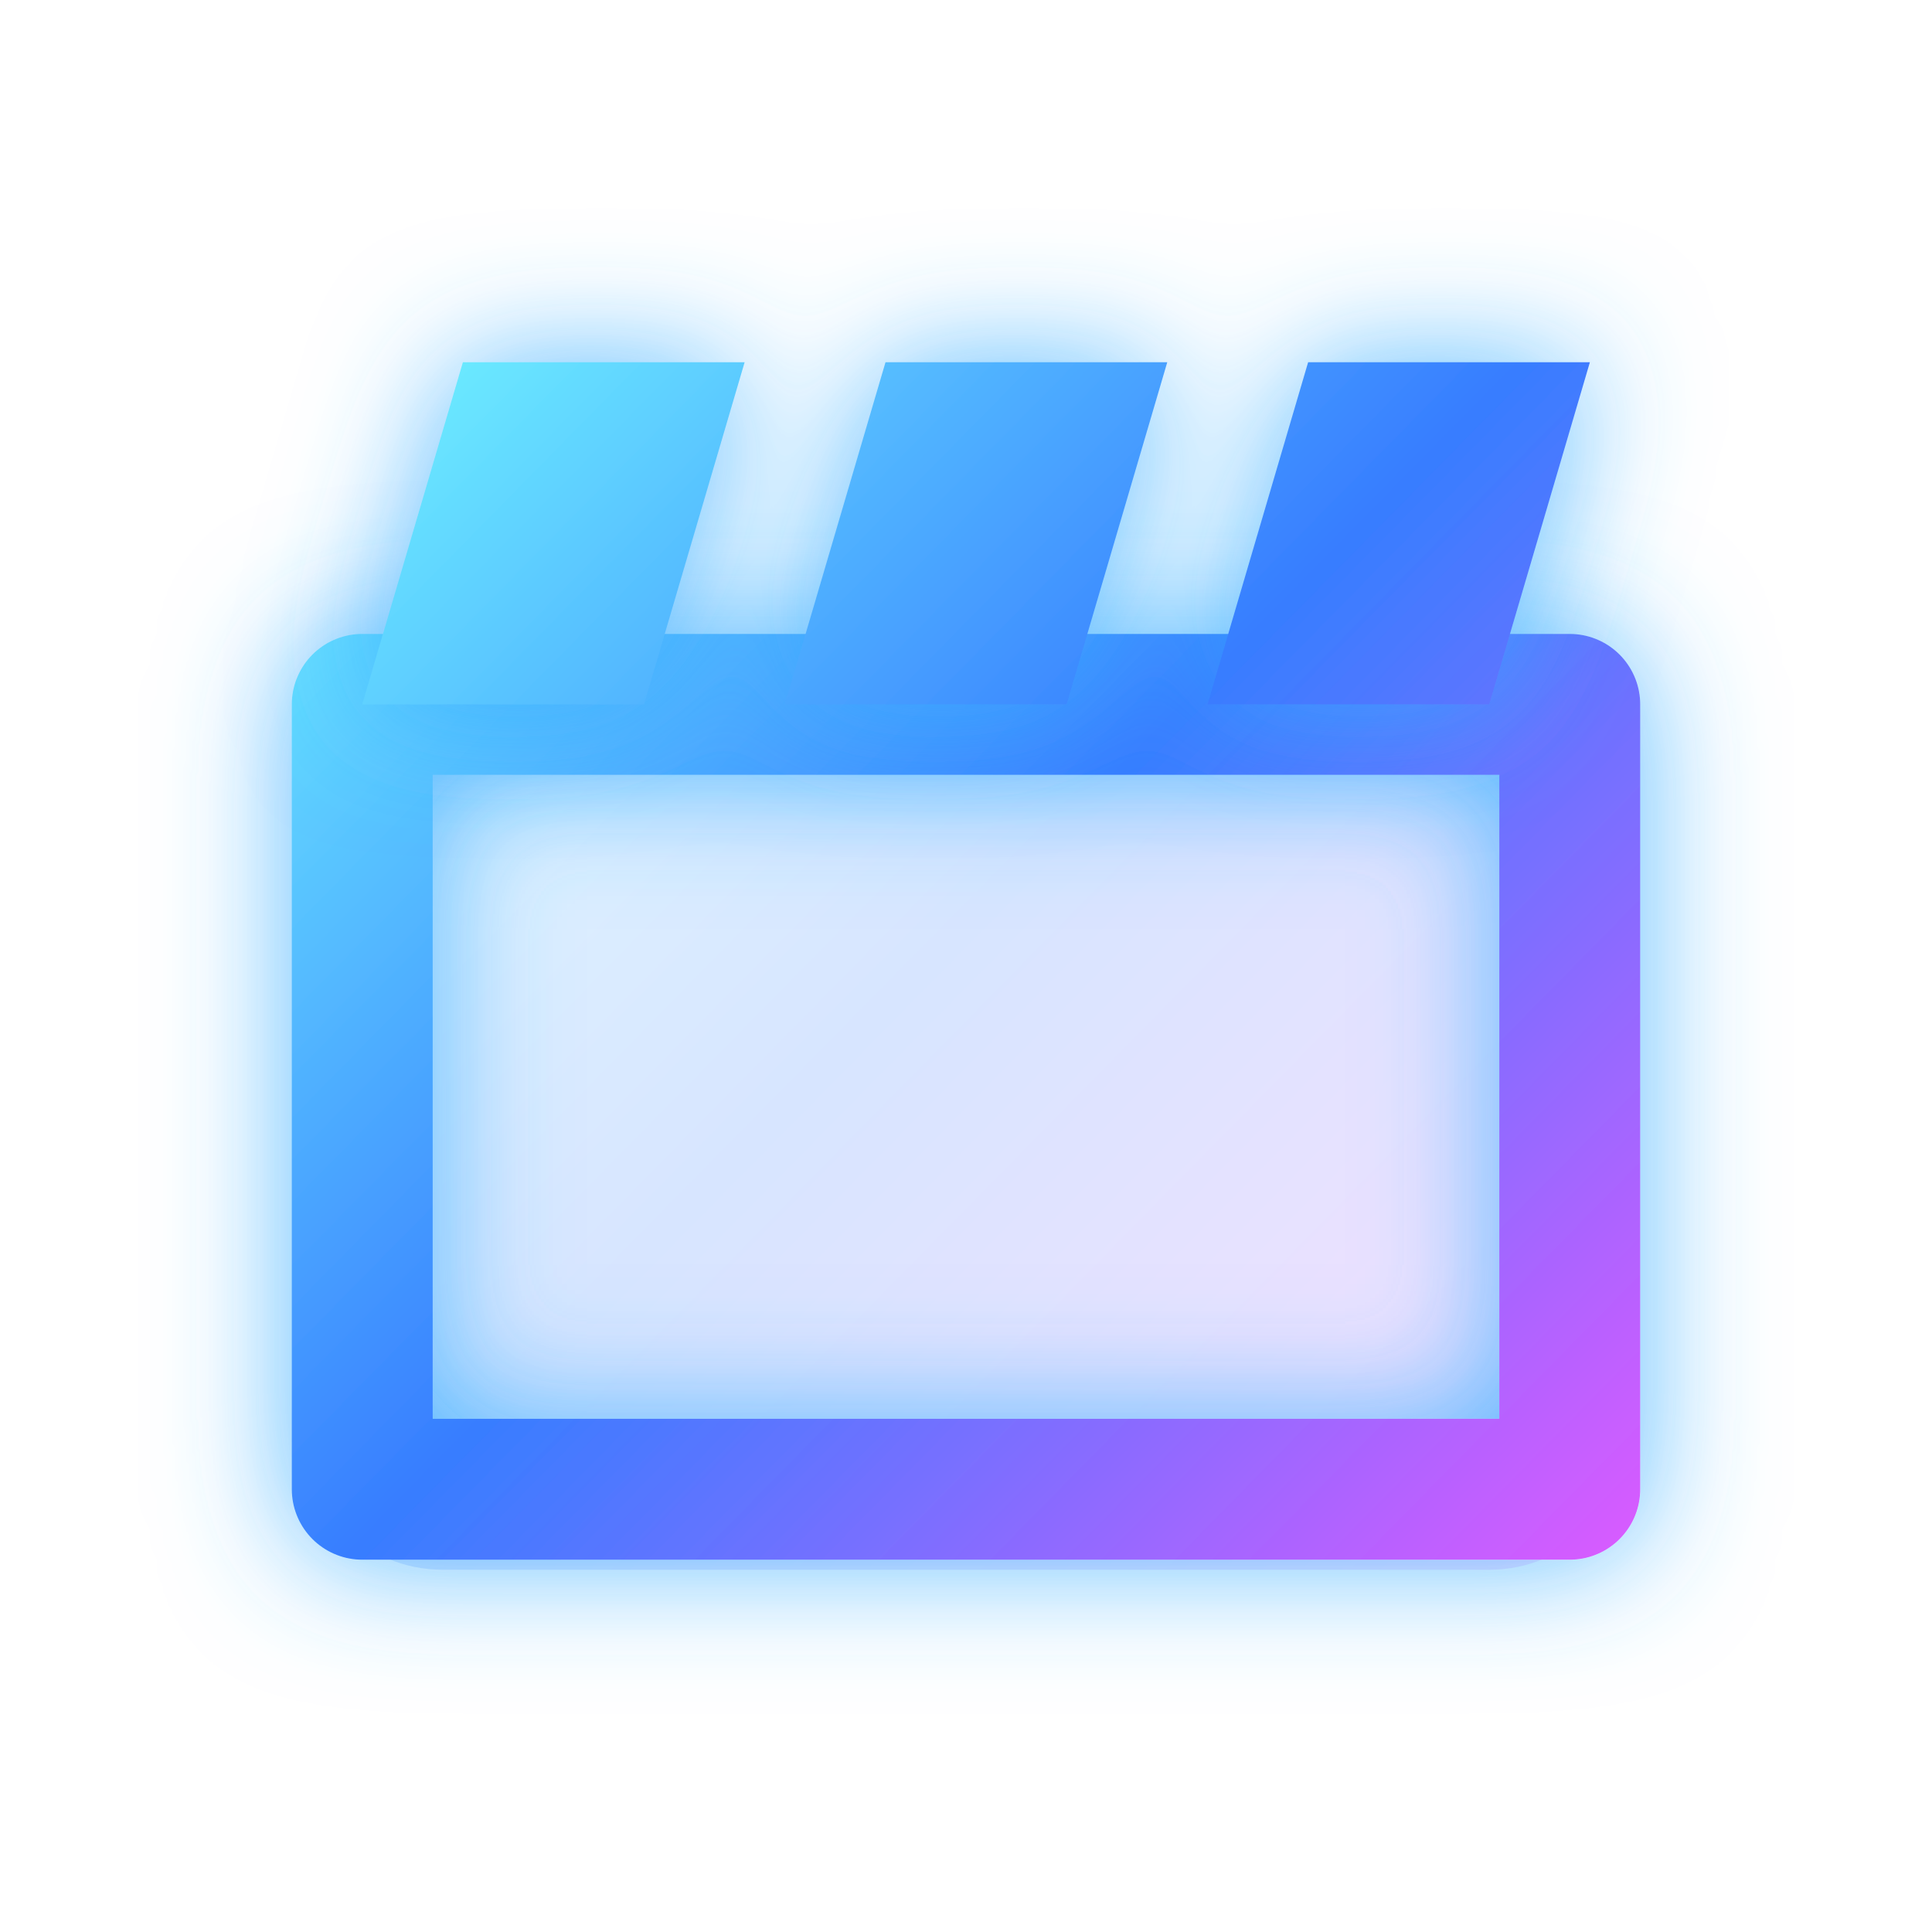
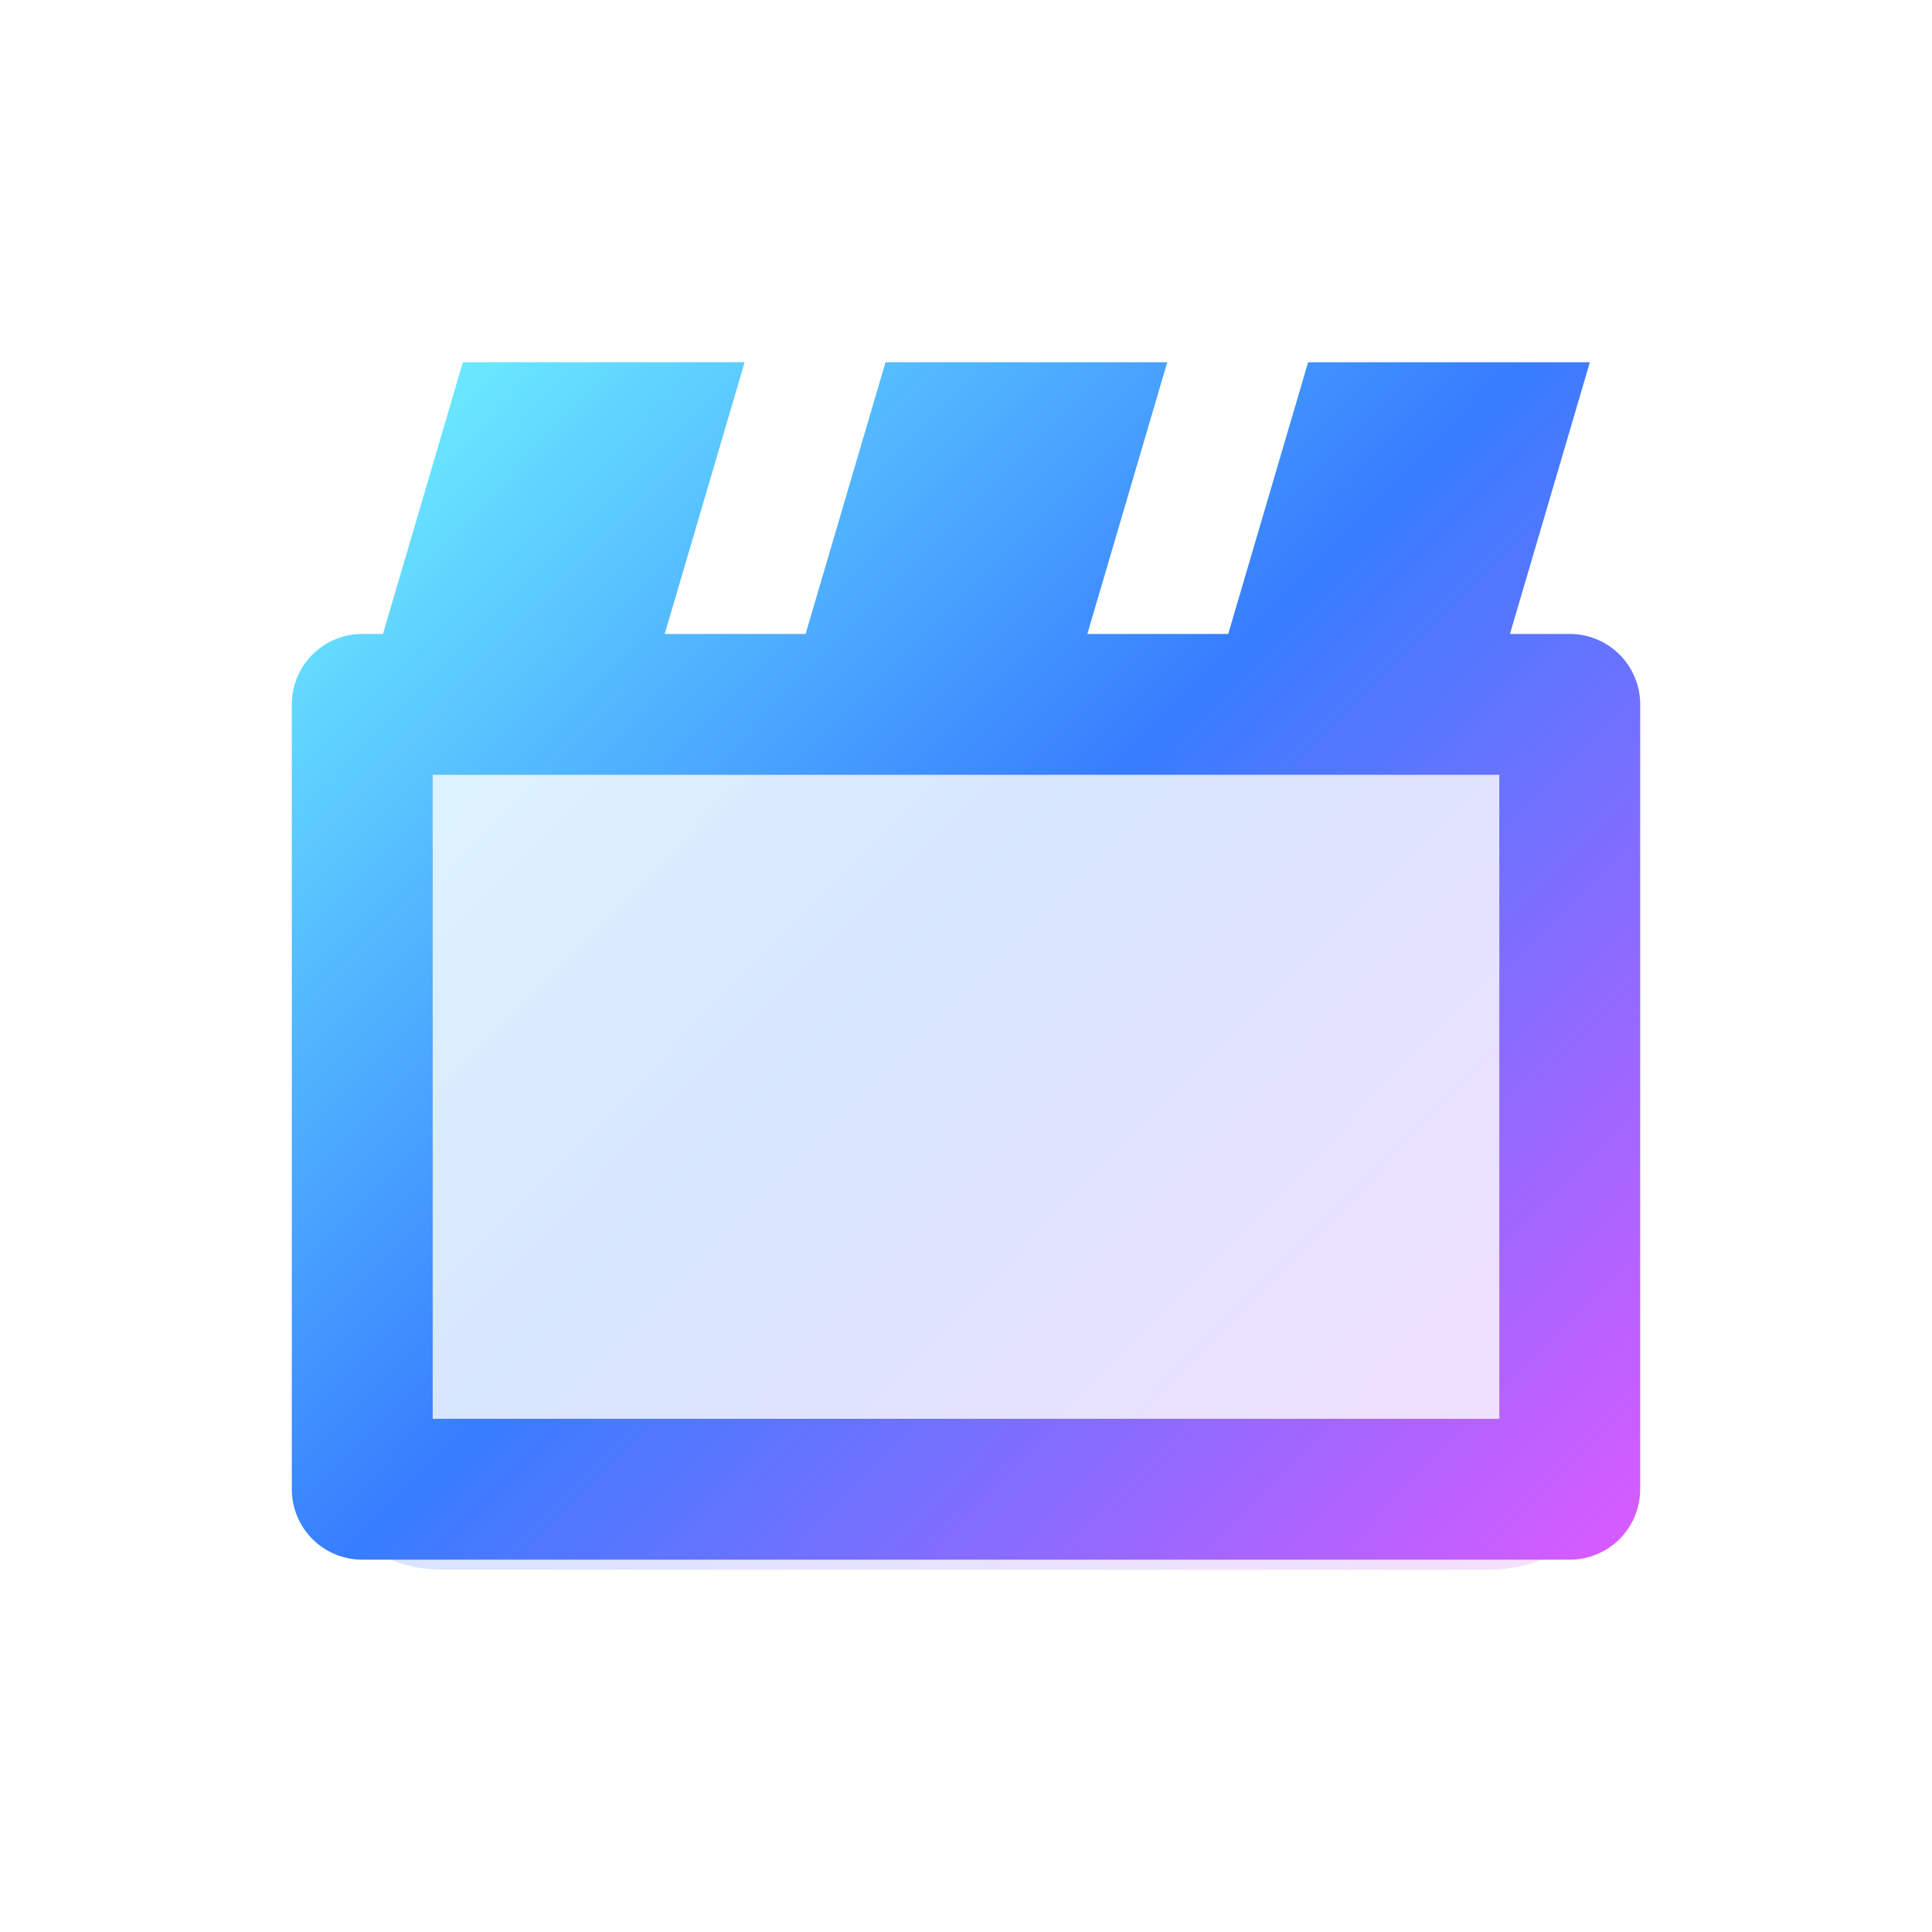
<svg xmlns="http://www.w3.org/2000/svg" viewBox="0 0 96 96" role="img" aria-label="Movies">
  <defs>
    <linearGradient id="norva-movies-g" x1="18" y1="18" x2="79" y2="78" gradientUnits="userSpaceOnUse">
      <stop offset="0" stop-color="#6ff3ff" />
      <stop offset="0.48" stop-color="#377dff" />
      <stop offset="1" stop-color="#d65bff" />
    </linearGradient>
-     <filter id="norva-movies-glow" x="-45%" y="-45%" width="190%" height="190%">
-       <feGaussianBlur stdDeviation="3.2" result="blur" />
-       <feColorMatrix in="blur" type="matrix" values="0 0 0 0 0.04 0 0 0 0 0.42 0 0 0 0 1 0 0 0 .82 0" />
-       <feMerge>
-         <feMergeNode />
-         <feMergeNode in="SourceGraphic" />
-       </feMerge>
-     </filter>
  </defs>
  <path d="M22 34h52a7 7 0 0 1 7 7v30a7 7 0 0 1-7 7H22a7 7 0 0 1-7-7V41a7 7 0 0 1 7-7Z" fill="url(#norva-movies-g)" opacity=".2" />
-   <path d="M18 35h60v39H18z" fill="none" stroke="url(#norva-movies-g)" stroke-width="7" stroke-linejoin="round" filter="url(#norva-movies-glow)" />
-   <path d="M23 18h14l-5 17H18zm21 0h14l-5 17H39zm21 0h14l-5 17H60z" fill="url(#norva-movies-g)" filter="url(#norva-movies-glow)" />
+   <path d="M18 35h60v39H18z" fill="none" stroke="url(#norva-movies-g)" stroke-width="7" stroke-linejoin="round" />
+   <path d="M23 18h14l-5 17H18zm21 0h14l-5 17H39zm21 0h14l-5 17H60z" fill="url(#norva-movies-g)" />
</svg>
